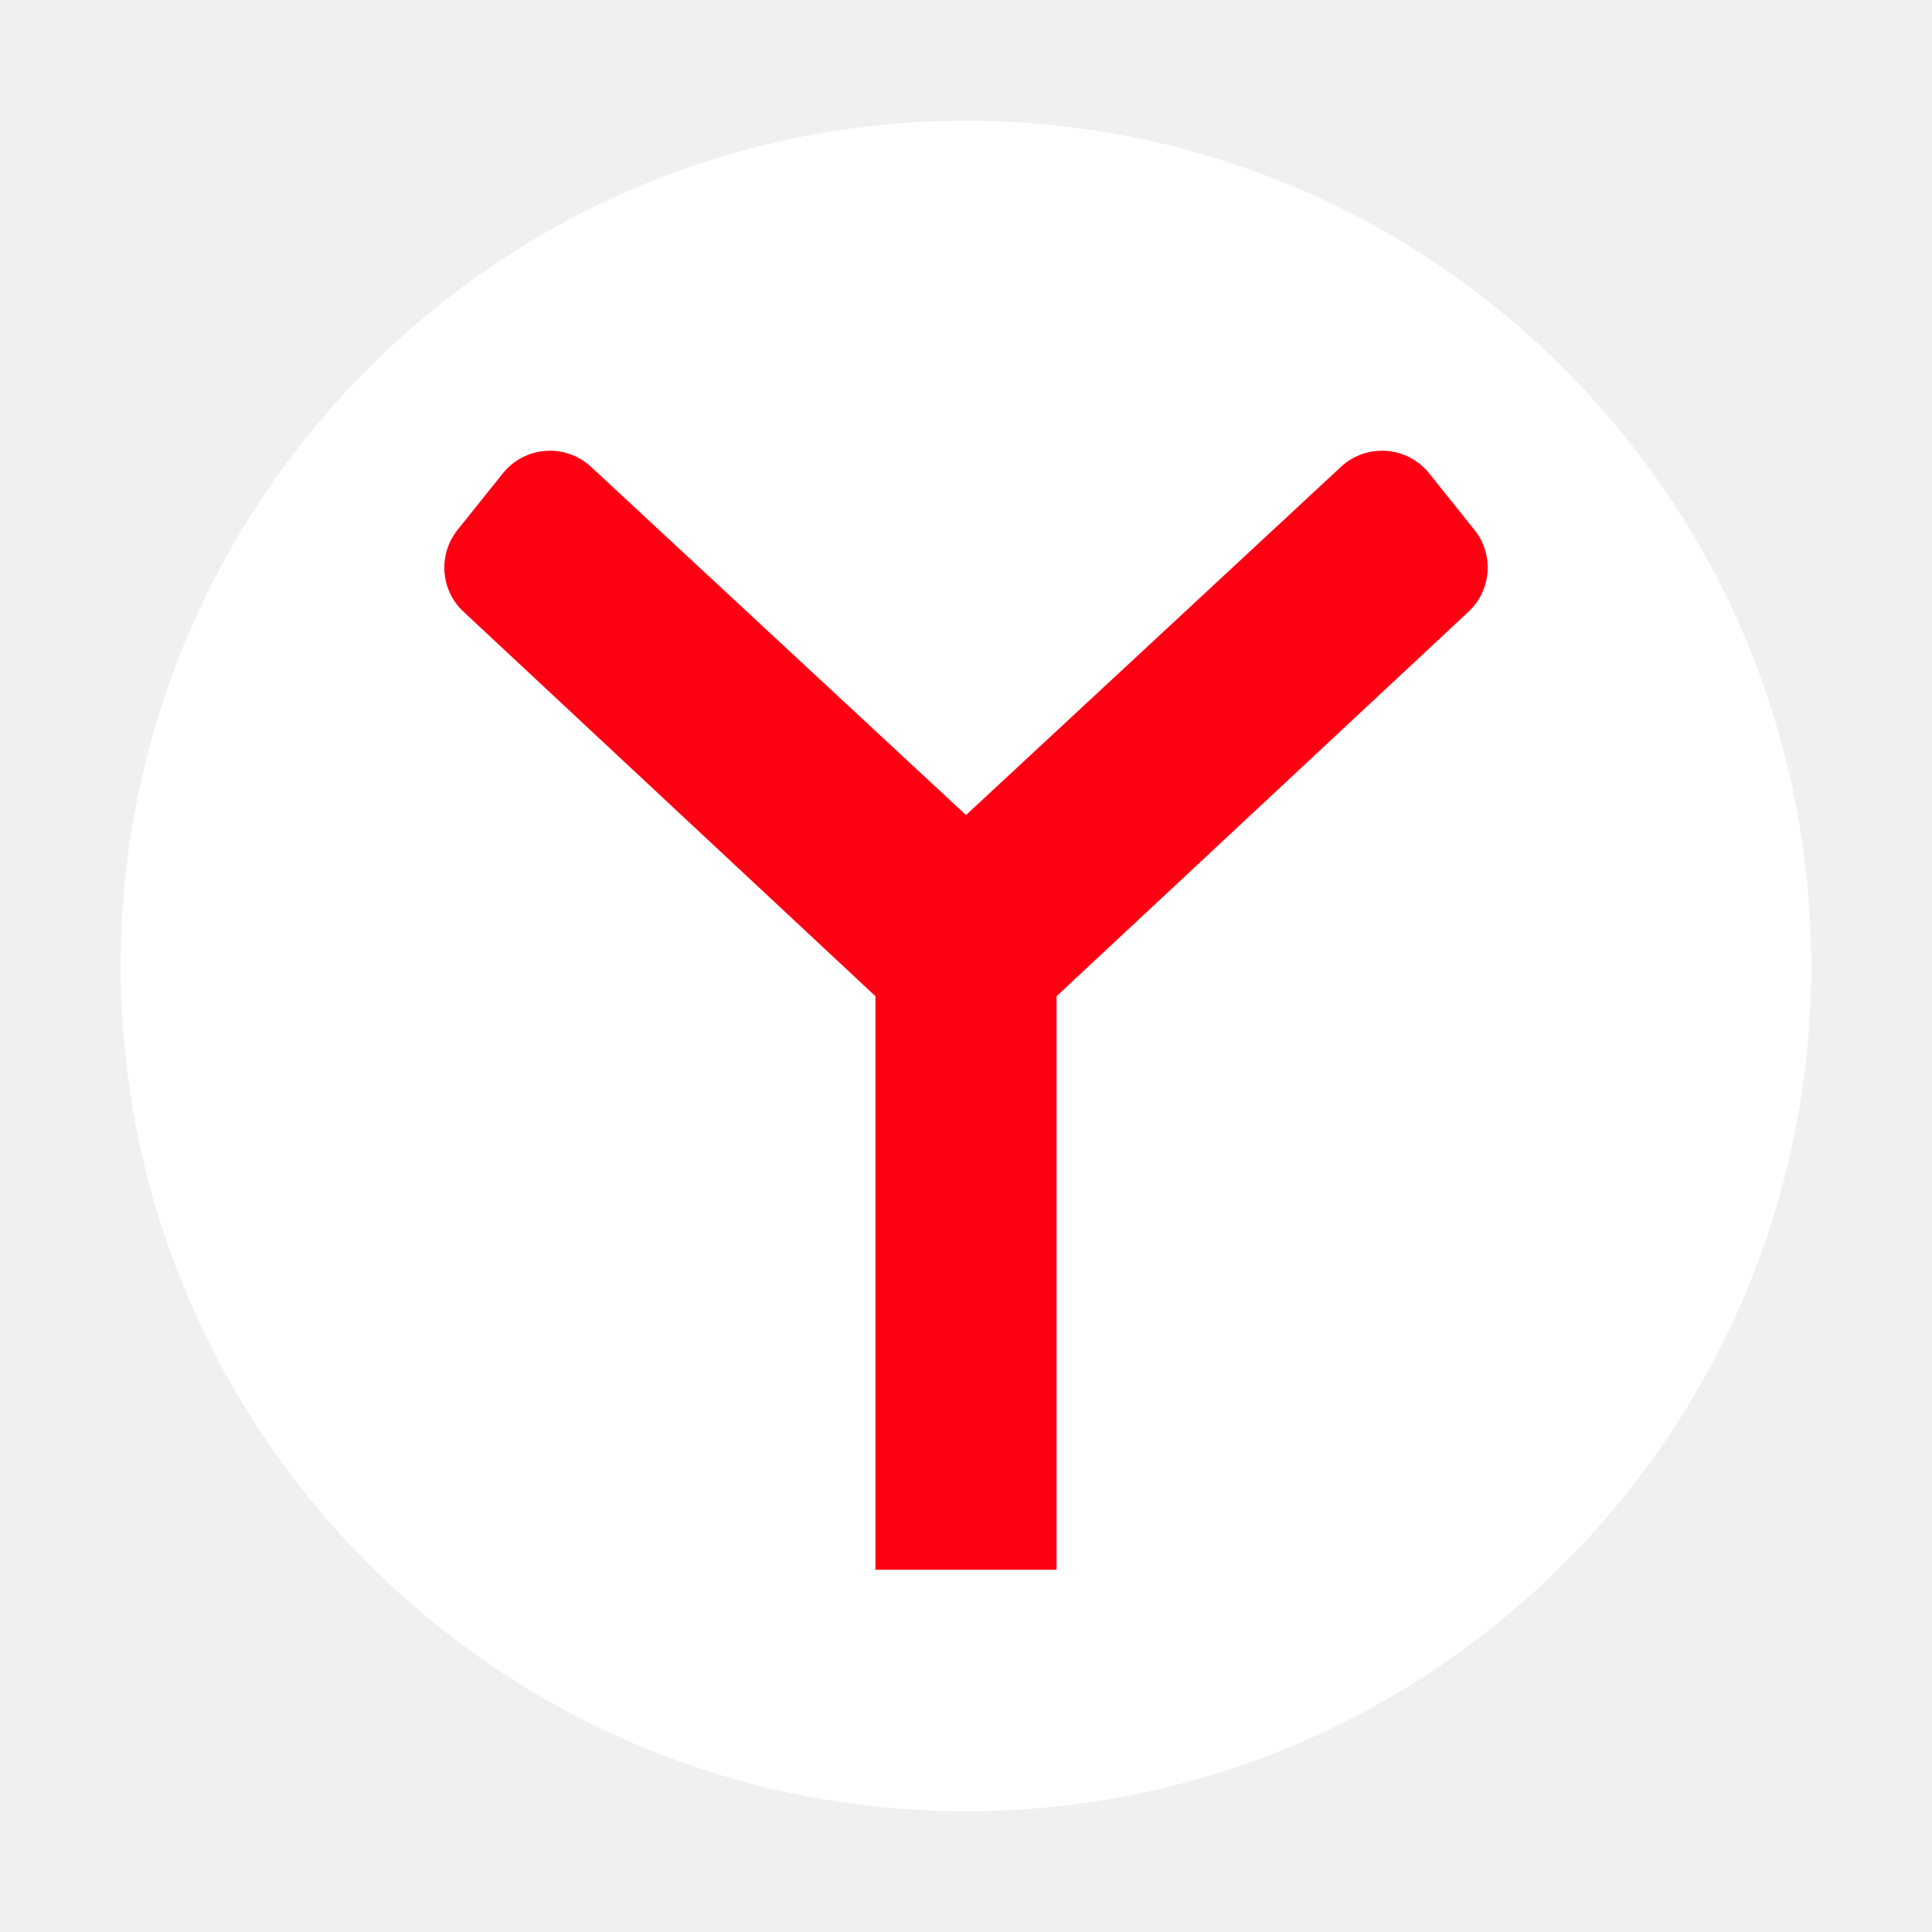
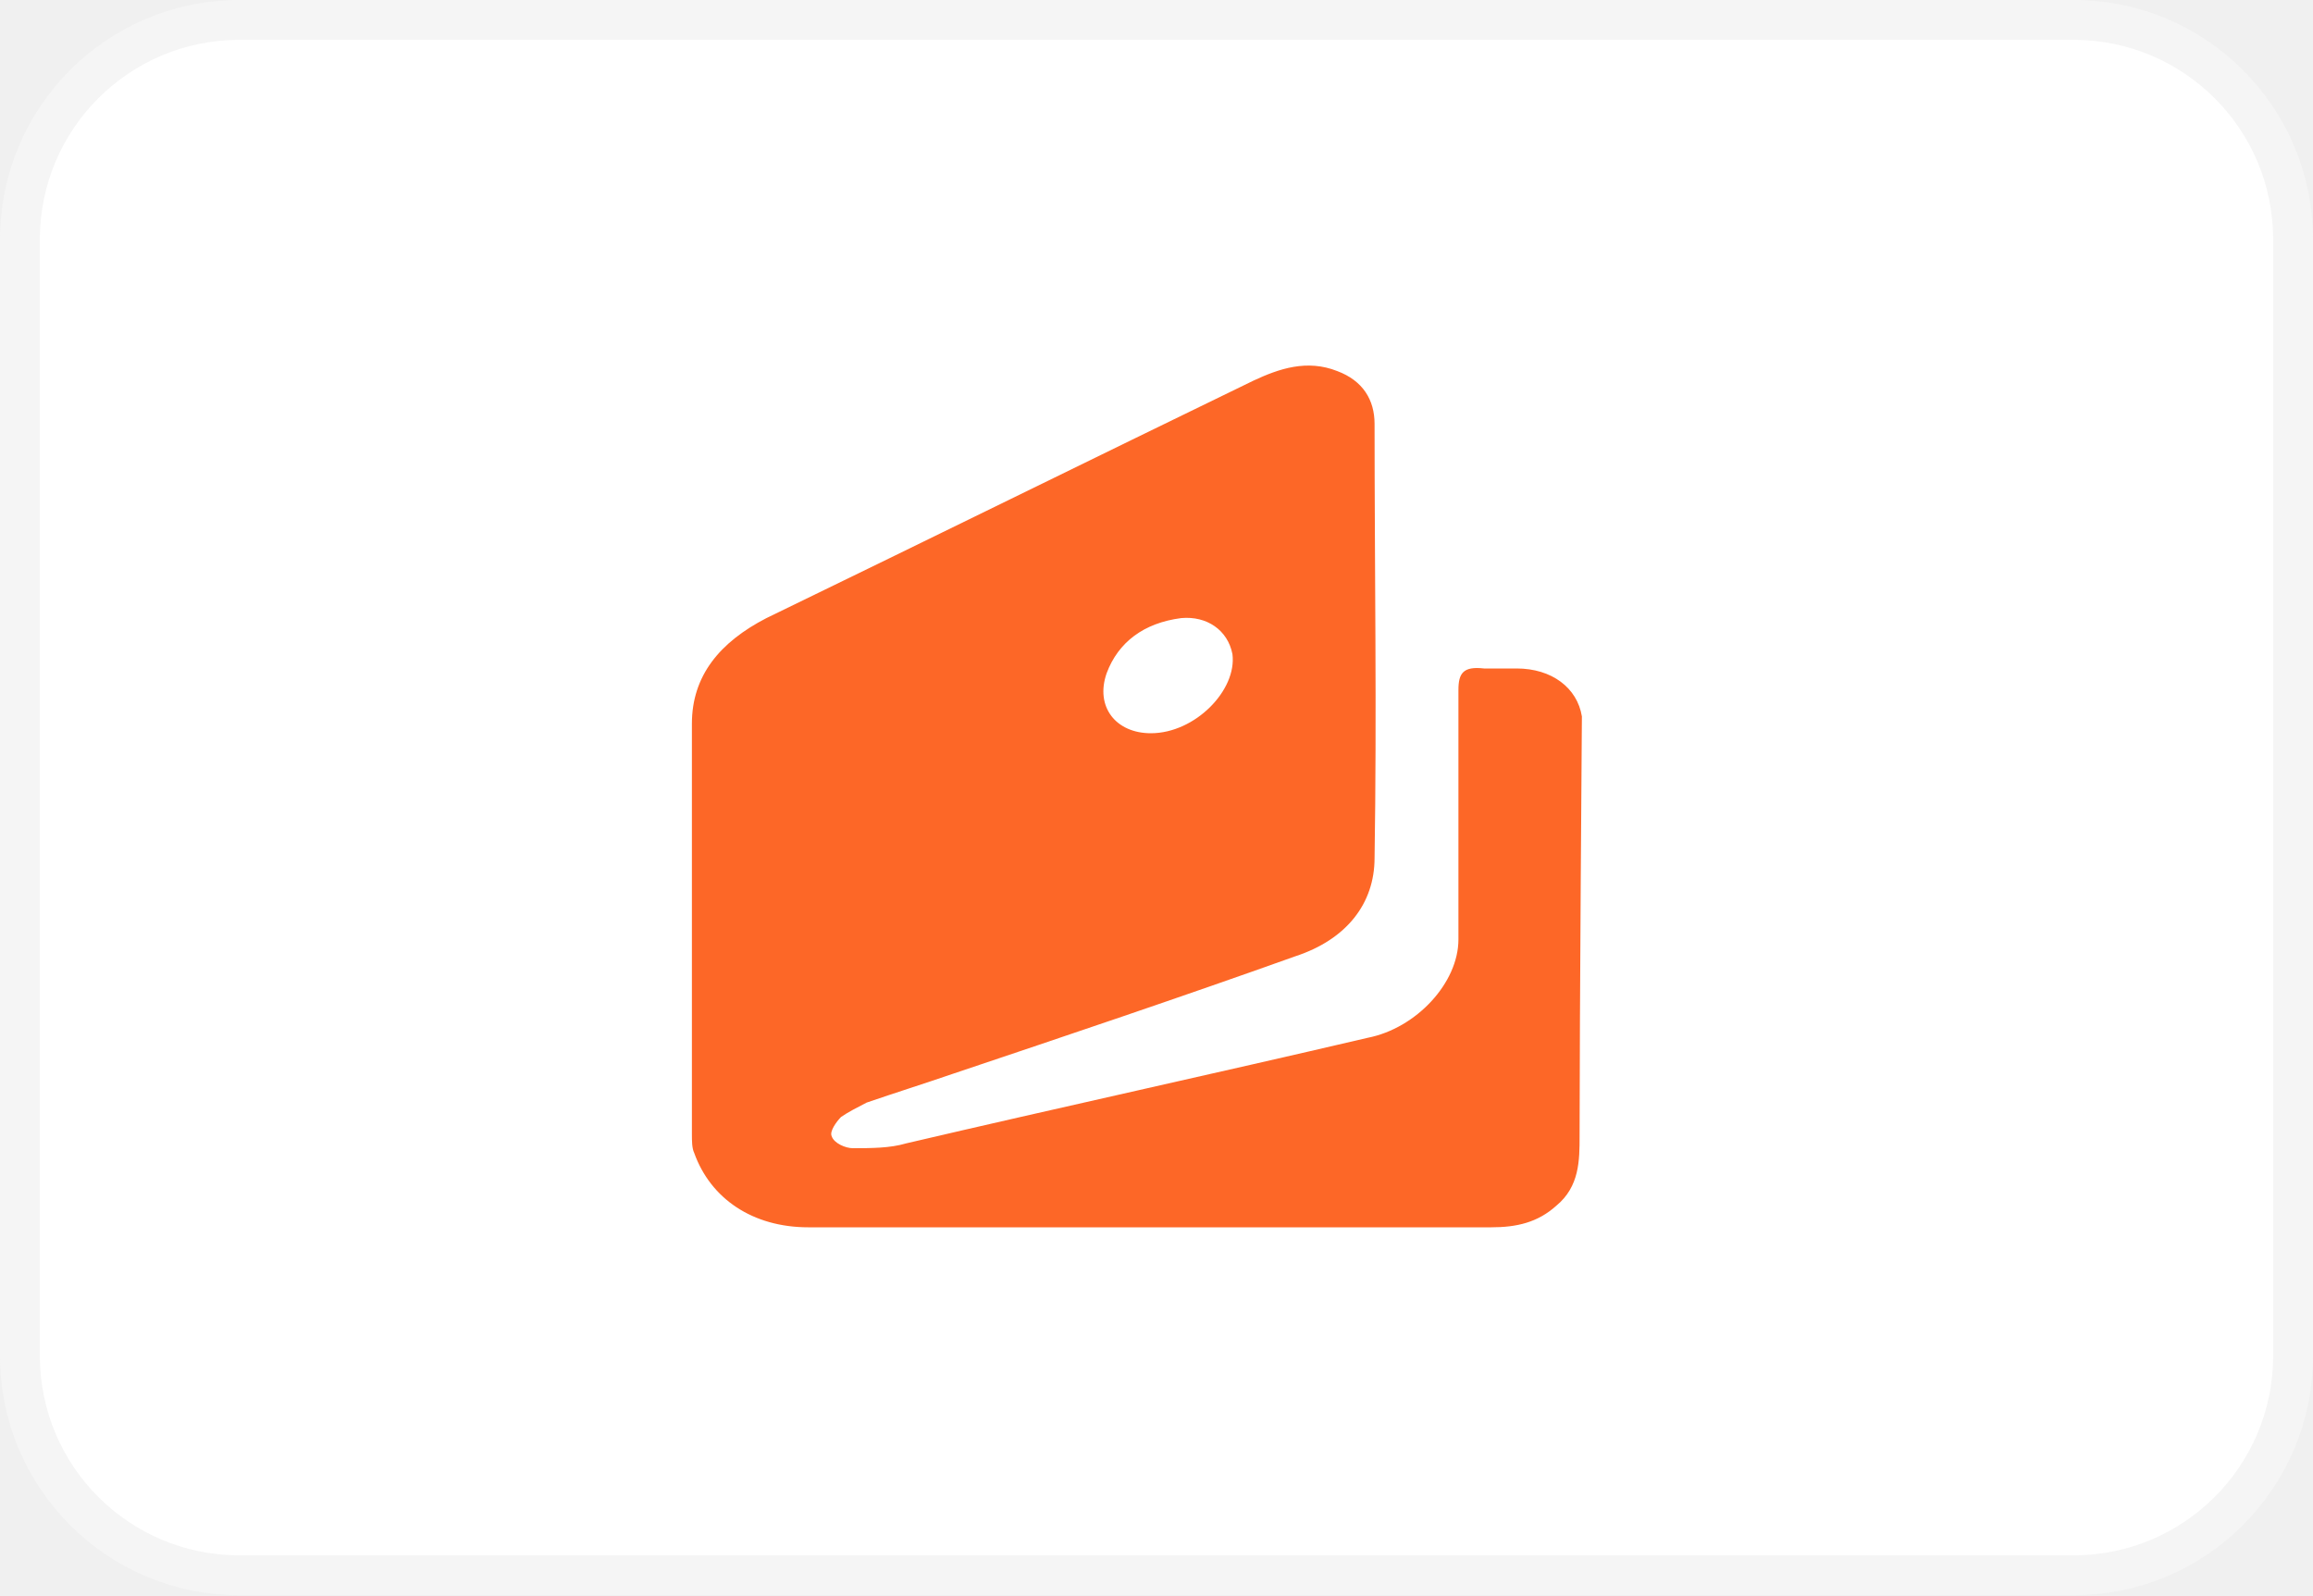
- <svg xmlns="http://www.w3.org/2000/svg" width="32" height="32" viewBox="0 0 32 32" fill="none">
-   <path d="M2 16C2 8.268 8.268 2 16 2C23.732 2 30 8.268 30 16C30 23.732 23.732 30 16 30C8.268 30 2 23.732 2 16Z" fill="white" />
-   <path d="M8.328 7.841L7.579 8.776C7.252 9.185 7.295 9.776 7.677 10.132L14.5 16.5V26H17.5V16.5L24.323 10.132C24.705 9.776 24.748 9.185 24.421 8.776L23.672 7.841C23.309 7.387 22.637 7.337 22.211 7.732L16 13.5L9.789 7.732C9.363 7.337 8.691 7.387 8.328 7.841Z" fill="#FF0013" />
+ <svg xmlns="http://www.w3.org/2000/svg" width="58" height="40" viewBox="0 0 58 40" fill="none">
+   <rect x="0.5" y="0.5" width="57" height="39" rx="5.5" fill="white" />
+   <rect x="0.5" y="0.5" width="57" height="39" rx="5.5" stroke="#F5F5F5" />
+   <path d="M39.667 17.965C39.55 17.244 38.908 16.762 38.031 16.762C37.739 16.762 37.505 16.762 37.213 16.762C36.688 16.702 36.571 16.883 36.571 17.304C36.571 19.409 36.571 21.453 36.571 23.558C36.571 24.641 35.519 25.784 34.292 26.024C30.436 26.926 26.58 27.768 22.724 28.67C22.316 28.791 21.848 28.791 21.381 28.791C21.206 28.791 20.913 28.67 20.855 28.49C20.797 28.37 20.972 28.129 21.089 28.009C21.264 27.888 21.498 27.768 21.731 27.648C22.432 27.407 23.192 27.167 23.893 26.926C26.756 25.964 29.618 25.002 32.481 23.979C33.766 23.558 34.468 22.656 34.468 21.514C34.526 17.905 34.468 14.236 34.468 10.628C34.468 10.027 34.175 9.545 33.533 9.305C32.773 9.004 32.072 9.245 31.43 9.545C27.34 11.53 23.309 13.515 19.219 15.499C18.051 16.101 17.35 16.943 17.35 18.146C17.35 21.574 17.35 25.002 17.35 28.43C17.35 28.61 17.35 28.791 17.408 28.911C17.817 30.053 18.869 30.775 20.271 30.775C23.134 30.775 25.996 30.775 28.859 30.775C31.722 30.775 34.526 30.775 37.389 30.775C38.031 30.775 38.557 30.655 39.025 30.234C39.609 29.753 39.609 29.091 39.609 28.49C39.609 25.531 39.667 17.965 39.667 17.965ZM27.749 16.883C28.041 16.101 28.684 15.62 29.618 15.499C30.261 15.439 30.787 15.8 30.904 16.401C31.021 17.304 29.969 18.386 28.859 18.386C27.983 18.386 27.457 17.725 27.749 16.883Z" fill="#FD6727" />
</svg>
